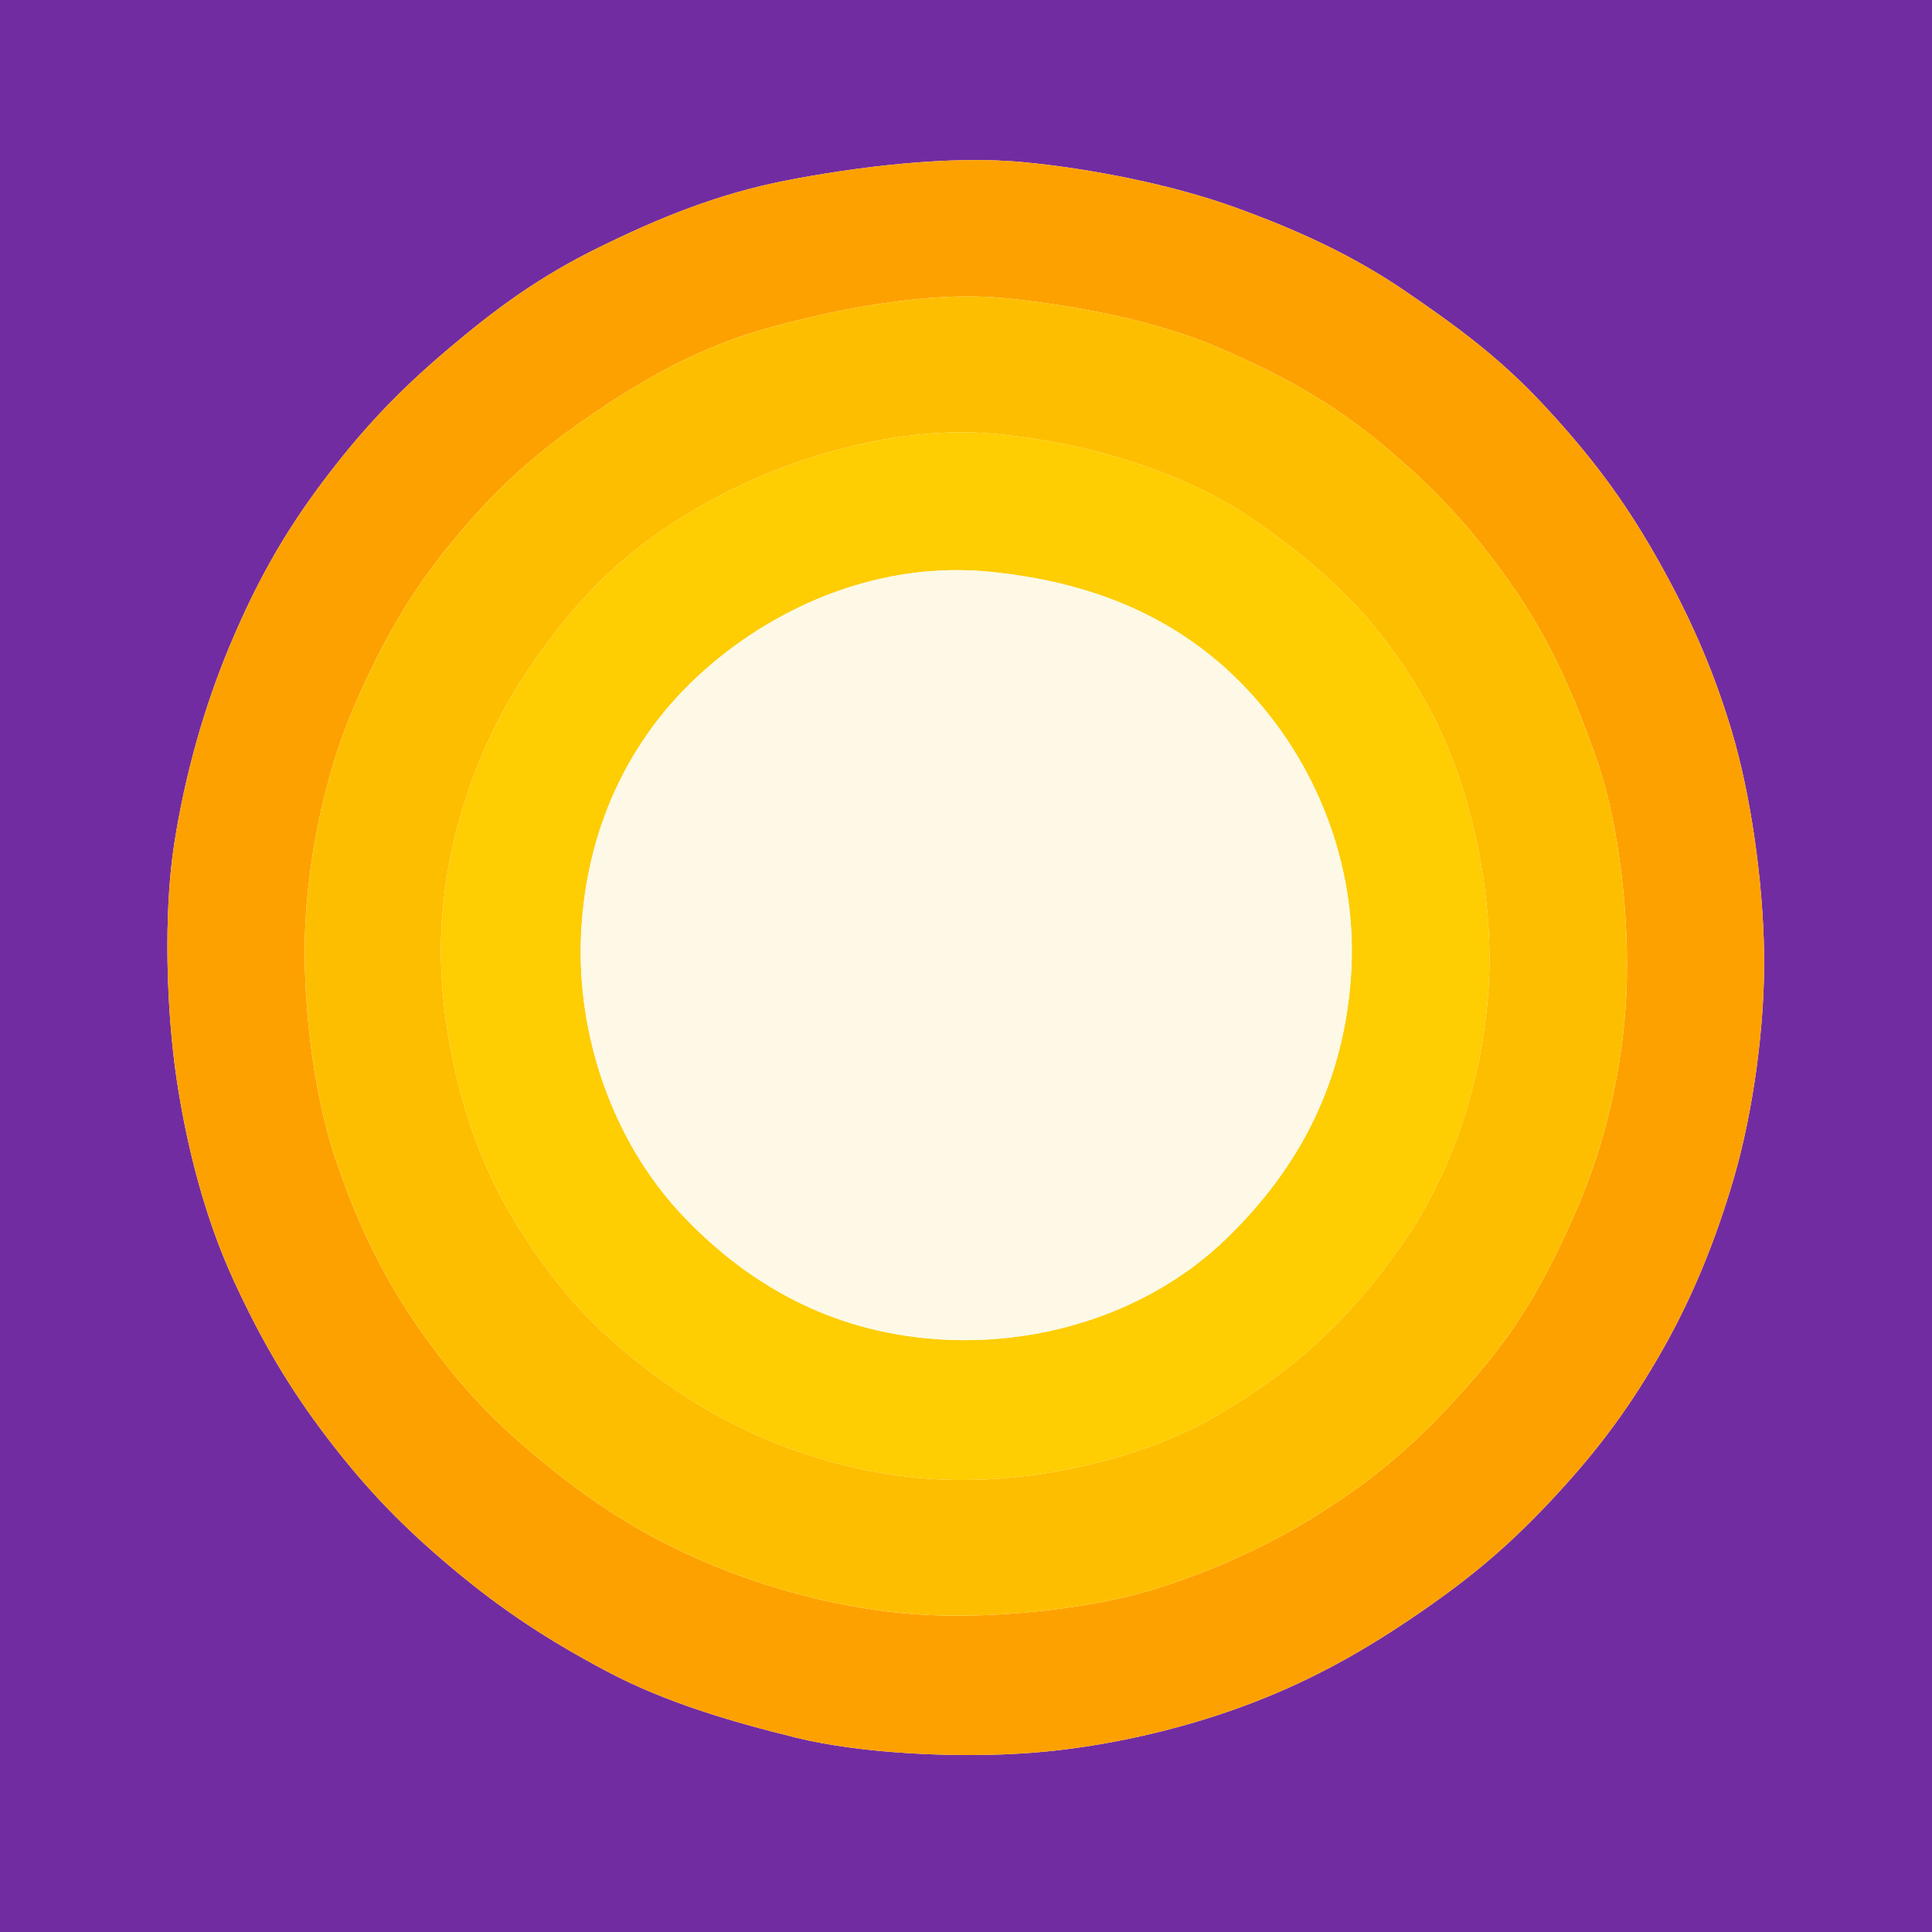
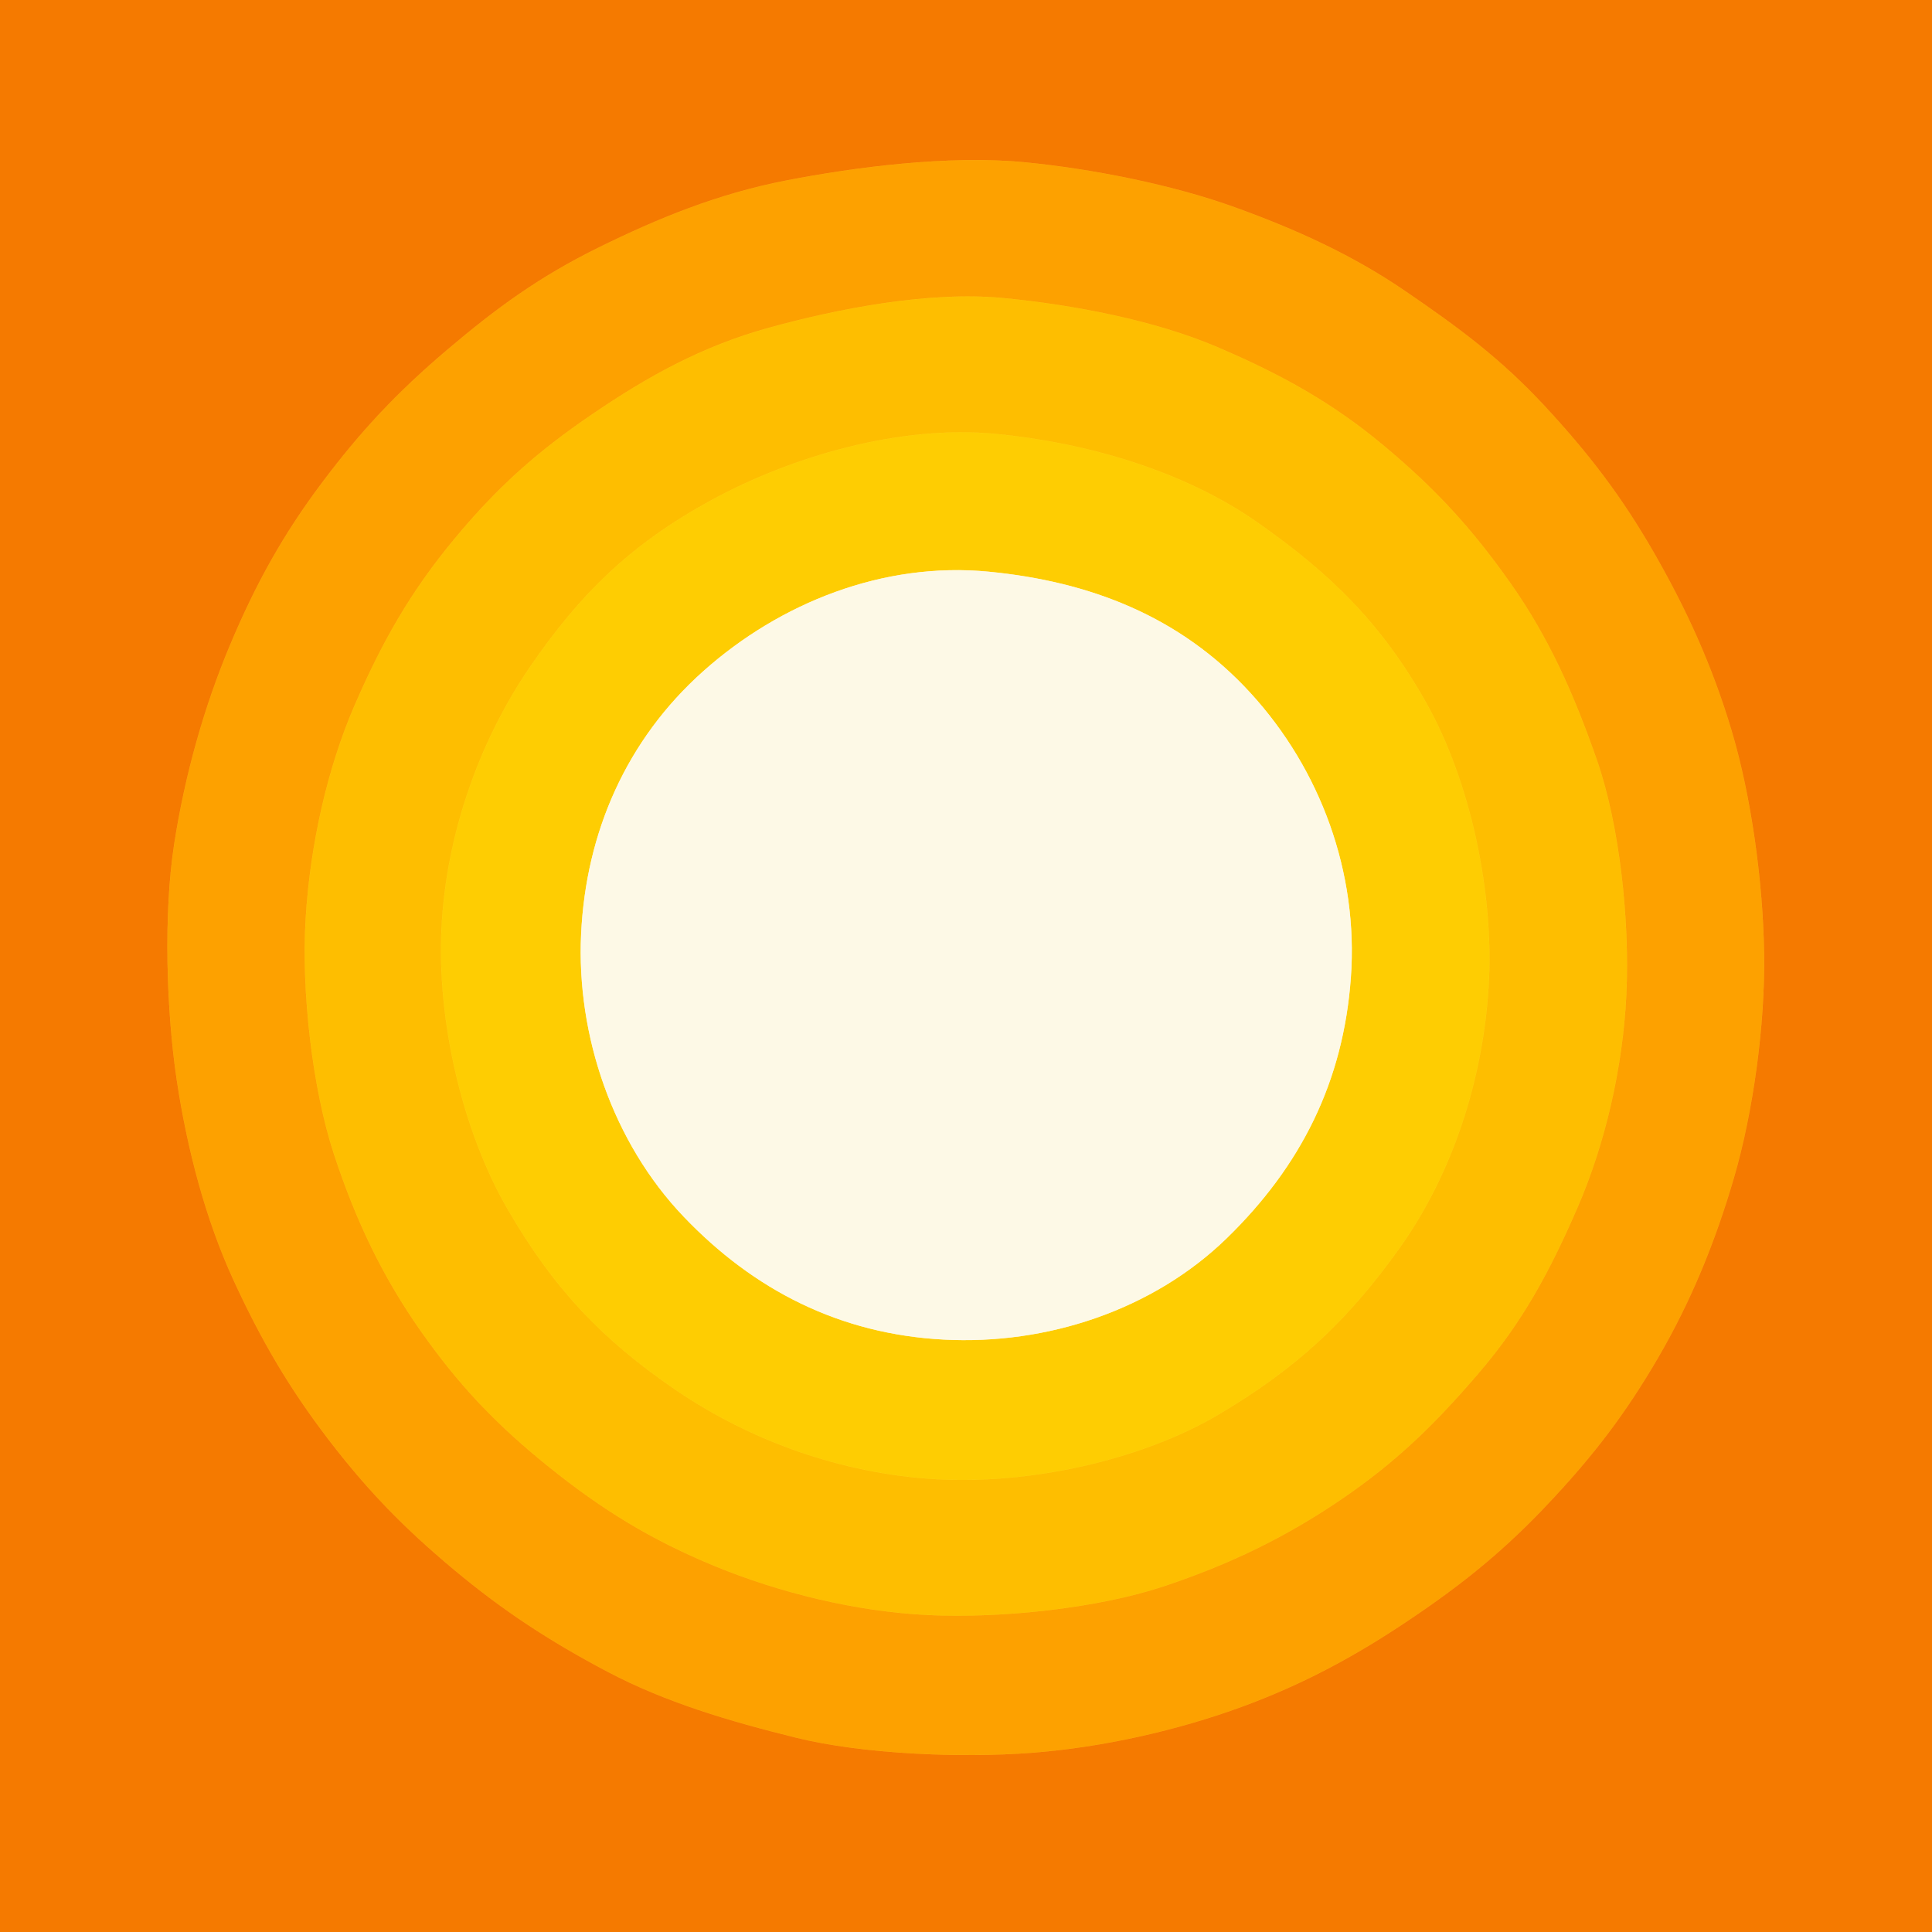
<svg xmlns="http://www.w3.org/2000/svg" viewBox="0 0 1024 1024" width="1024" height="1024">
-   <g fill="#722ca1">
-     <path d="M 0 1024 L 1024 1024 L 1024 0 L 0 0 L 0 1024 M 543 86 C 578.65 89.45 621.35 97.91 654.22 109.78 C 687.1 121.64 716.7 135.09 744.75 154.25 C 772.79 173.42 795.3 189.94 818.75 215.25 C 842.2 240.56 859.58 263.24 876.77 293.23 C 893.96 323.22 907.44 352.7 917.77 387.23 C 928.11 421.76 934.38 466.92 935 505 C 935.63 543.08 929.15 589.51 919.07 624.07 C 908.99 658.63 896.12 689.95 878.74 719.74 C 861.36 749.54 844.46 771.59 820.75 796.75 C 797.04 821.92 775.66 839.21 747.3 858.3 C 718.95 877.4 691.26 892.53 657.78 904.78 C 624.29 917.02 584.66 926.11 547 929 C 509.34 931.89 457.21 929.72 421.99 921.01 C 386.77 912.3 352.77 902.29 321.98 886.03 C 291.18 869.76 266.57 853.67 240.3 831.7 C 214.03 809.72 194.8 789.98 174.08 762.92 C 153.37 735.86 138.42 710.37 123.69 678.31 C 108.97 646.24 99.17 608.99 93.67 572.33 C 88.17 535.67 86.6 484.17 92.33 447.33 C 98.06 410.49 108.23 374.55 121.92 341.92 C 135.62 309.29 150.17 283.16 170.75 255.75 C 191.33 228.35 210.41 208.02 236.7 185.7 C 262.98 163.38 285.74 146.73 317.23 131.23 C 348.72 115.73 380.26 102.76 416.67 95.67 C 453.08 88.58 503.03 82.13 543 86 Z" />
+   <g fill="None" fill-opacity="0.0" stroke="#F57A00" stroke-opacity="1.00" stroke-width="0.3">
+     <path d=" M 0.00 1024.00  L 1024.00 1024.00 L 1024.00 0.00 L 0.00 0.00 L 0.00 1024.00 M 543.00 86.00  C 578.65 89.45 621.35 97.91 654.22 109.78 C 687.10 121.64 716.70 135.09 744.75 154.25 C 772.79 173.42 795.30 189.94 818.75 215.25 C 842.20 240.56 859.58 263.24 876.77 293.23 C 893.96 323.22 907.44 352.70 917.77 387.23 C 928.11 421.76 934.38 466.92 935.00 505.00 C 935.63 543.08 929.15 589.51 919.07 624.07 C 908.99 658.63 896.12 689.95 878.74 719.74 C 861.36 749.54 844.46 771.59 820.75 796.75 C 797.04 821.92 775.66 839.21 747.30 858.30 C 718.95 877.40 691.26 892.53 657.78 904.78 C 624.29 917.02 584.66 926.11 547.00 929.00 C 509.34 931.89 457.21 929.72 421.99 921.01 C 386.77 912.30 352.77 902.29 321.98 886.03 C 291.18 869.76 266.57 853.67 240.30 831.70 C 214.03 809.72 194.80 789.98 174.08 762.92 C 153.37 735.86 138.42 710.37 123.69 678.31 C 108.97 646.24 99.17 608.99 93.67 572.33 C 88.17 535.67 86.60 484.17 92.33 447.33 C 98.06 410.49 108.23 374.55 121.92 341.92 C 135.62 309.29 150.17 283.16 170.75 255.75 C 191.33 228.35 210.41 208.02 236.70 185.70 C 262.98 163.38 285.74 146.73 317.23 131.23 C 348.72 115.73 380.26 102.76 416.67 95.67 C 453.08 88.58 503.03 82.13 543.00 86.00 Z" />
  </g>
-   <g fill="#FDA100">
-     <path d="M 543 86 C 503.03 82.13 453.08 88.58 416.67 95.67 C 380.26 102.76 348.72 115.73 317.23 131.23 C 285.74 146.73 262.98 163.38 236.7 185.7 C 210.41 208.02 191.33 228.35 170.75 255.75 C 150.17 283.16 135.62 309.29 121.92 341.92 C 108.23 374.55 98.06 410.49 92.33 447.33 C 86.6 484.17 88.17 535.67 93.67 572.33 C 99.17 608.99 108.97 646.24 123.69 678.31 C 138.42 710.37 153.37 735.86 174.08 762.92 C 194.8 789.98 214.03 809.72 240.3 831.7 C 266.57 853.67 291.18 869.76 321.98 886.03 C 352.77 902.29 386.77 912.3 421.99 921.01 C 457.21 929.72 509.34 931.89 547 929 C 584.66 926.11 624.29 917.02 657.78 904.78 C 691.26 892.53 718.95 877.4 747.3 858.3 C 775.66 839.21 797.04 821.92 820.75 796.75 C 844.46 771.59 861.36 749.54 878.74 719.74 C 896.12 689.95 908.99 658.63 919.07 624.07 C 929.15 589.51 935.63 543.08 935 505 C 934.38 466.92 928.11 421.76 917.77 387.23 C 907.44 352.7 893.96 323.22 876.77 293.23 C 859.58 263.24 842.2 240.56 818.75 215.25 C 795.3 189.94 772.79 173.42 744.75 154.25 C 716.7 135.09 687.1 121.64 654.22 109.78 C 621.35 97.91 578.65 89.45 543 86 M 532 158 C 568.66 161.55 611.82 169.72 645.08 183.92 C 678.33 198.13 705.56 212.97 733.08 235.92 C 760.6 258.86 779.7 279.56 800.3 308.7 C 820.91 337.83 834.18 367.9 846.33 402.67 C 858.47 437.45 863.83 488.08 862 527 C 860.17 565.92 850.68 606.45 836.08 640.08 C 821.48 673.71 807.13 700.49 783.75 727.75 C 760.38 755.02 740.14 774.78 710.77 794.77 C 681.4 814.76 651.75 829.14 616.78 840.78 C 581.81 852.42 530.71 857.84 492 856 C 453.29 854.16 412.84 844.04 378.92 830.08 C 345.01 816.11 319.1 800.13 291.25 777.75 C 263.4 755.37 243.74 734.86 223.23 705.77 C 202.72 676.68 188.57 646.83 177.07 611.93 C 165.58 577.03 159.67 525.73 162 487 C 164.33 448.27 173.36 407.51 187.92 373.92 C 202.49 340.33 217.31 314.12 240.3 286.3 C 263.3 258.48 284.33 239.7 313.7 219.7 C 343.06 199.69 371.94 183.52 407.68 173.68 C 443.41 163.83 492.08 154.14 532 158 Z" />
+   <g fill="None" fill-opacity="0.0" stroke="#FDA100" stroke-opacity="1.00" stroke-width="0.3">
+     <path d=" M 543.00 86.00  C 503.03 82.13 453.08 88.58 416.67 95.67 C 380.26 102.76 348.72 115.73 317.23 131.23 C 285.74 146.73 262.98 163.38 236.70 185.70 C 210.41 208.02 191.33 228.35 170.75 255.75 C 150.17 283.16 135.62 309.29 121.92 341.92 C 108.23 374.55 98.06 410.49 92.33 447.33 C 86.60 484.17 88.17 535.67 93.67 572.33 C 99.17 608.99 108.97 646.24 123.69 678.31 C 138.42 710.37 153.37 735.86 174.08 762.92 C 194.80 789.98 214.03 809.72 240.30 831.70 C 266.57 853.67 291.18 869.76 321.98 886.03 C 352.77 902.29 386.77 912.30 421.99 921.01 C 457.21 929.72 509.34 931.89 547.00 929.00 C 584.66 926.11 624.29 917.02 657.78 904.78 C 691.26 892.53 718.95 877.40 747.30 858.30 C 775.66 839.21 797.04 821.92 820.75 796.75 C 844.46 771.59 861.36 749.54 878.74 719.74 C 896.12 689.95 908.99 658.63 919.07 624.07 C 929.15 589.51 935.63 543.08 935.00 505.00 C 934.38 466.92 928.11 421.76 917.77 387.23 C 907.44 352.70 893.96 323.22 876.77 293.23 C 859.58 263.24 842.20 240.56 818.75 215.25 C 795.30 189.94 772.79 173.42 744.75 154.25 C 716.70 135.09 687.10 121.64 654.22 109.78 C 621.35 97.91 578.65 89.45 543.00 86.00 M 532.00 158.00  C 568.66 161.55 611.82 169.72 645.08 183.92 C 678.33 198.13 705.56 212.97 733.08 235.92 C 760.60 258.86 779.70 279.56 800.30 308.70 C 820.91 337.83 834.18 367.90 846.33 402.67 C 858.47 437.45 863.83 488.08 862.00 527.00 C 860.17 565.92 850.68 606.45 836.08 640.08 C 821.48 673.71 807.13 700.49 783.75 727.75 C 760.38 755.02 740.14 774.78 710.77 794.77 C 681.40 814.76 651.75 829.14 616.78 840.78 C 581.81 852.42 530.71 857.84 492.00 856.00 C 453.29 854.16 412.84 844.04 378.92 830.08 C 345.01 816.11 319.10 800.13 291.25 777.75 C 263.40 755.37 243.74 734.86 223.23 705.77 C 202.72 676.68 188.57 646.83 177.07 611.93 C 165.58 577.03 159.67 525.73 162.00 487.00 C 164.33 448.27 173.36 407.51 187.92 373.92 C 202.49 340.33 217.31 314.12 240.30 286.30 C 263.30 258.48 284.33 239.70 313.70 219.70 C 343.06 199.69 371.94 183.52 407.68 173.68 C 443.41 163.83 492.08 154.14 532.00 158.00 Z" />
  </g>
-   <g fill="#FEBE00">
-     <path d="M 532 158 C 492.08 154.14 443.41 163.83 407.68 173.68 C 371.94 183.52 343.06 199.69 313.7 219.7 C 284.33 239.7 263.3 258.48 240.3 286.3 C 217.31 314.12 202.49 340.33 187.92 373.92 C 173.36 407.51 164.33 448.27 162 487 C 159.67 525.73 165.58 577.03 177.07 611.93 C 188.57 646.83 202.72 676.68 223.23 705.77 C 243.74 734.86 263.4 755.37 291.25 777.75 C 319.1 800.13 345.01 816.11 378.92 830.08 C 412.84 844.04 453.29 854.16 492 856 C 530.71 857.84 581.81 852.42 616.78 840.78 C 651.75 829.14 681.4 814.76 710.77 794.77 C 740.14 774.78 760.38 755.02 783.75 727.75 C 807.13 700.49 821.48 673.71 836.08 640.08 C 850.68 606.45 860.17 565.92 862 527 C 863.83 488.08 858.47 437.45 846.33 402.67 C 834.18 367.9 820.91 337.83 800.3 308.7 C 779.7 279.56 760.6 258.86 733.08 235.92 C 705.56 212.97 678.33 198.13 645.08 183.92 C 611.82 169.72 568.66 161.55 532 158 M 528 230 C 575.61 234.61 627.22 249.43 666.25 276.75 C 705.28 304.07 732.06 330.23 755.77 372.23 C 779.48 414.23 792.04 473.82 789 523 C 785.96 572.18 769.92 621.87 742.08 661.08 C 714.23 700.28 686.82 725.5 645.77 749.77 C 604.72 774.04 545.52 786.88 496 784 C 446.48 781.12 398.02 763.85 358.25 736.75 C 318.48 709.65 293.07 682.32 269.08 640.92 C 245.08 599.53 231.58 541.24 234 492 C 236.42 442.76 253.78 393.24 280.75 353.75 C 307.73 314.27 334.9 288.06 377.08 265.08 C 419.25 242.09 476.7 225.04 528 230 Z" />
+   <g fill="None" fill-opacity="0.0" stroke="#FEBE00" stroke-opacity="1.00" stroke-width="0.3">
+     <path d=" M 532.00 158.00  C 492.08 154.14 443.41 163.83 407.68 173.68 C 371.94 183.52 343.06 199.69 313.70 219.70 C 284.33 239.70 263.30 258.48 240.30 286.30 C 217.31 314.12 202.49 340.33 187.92 373.92 C 173.36 407.51 164.33 448.27 162.00 487.00 C 159.67 525.73 165.58 577.03 177.07 611.93 C 188.57 646.83 202.72 676.68 223.23 705.77 C 243.74 734.86 263.40 755.37 291.25 777.75 C 319.10 800.13 345.01 816.11 378.92 830.08 C 412.84 844.04 453.29 854.16 492.00 856.00 C 530.71 857.84 581.81 852.42 616.78 840.78 C 651.75 829.14 681.40 814.76 710.77 794.77 C 740.14 774.78 760.38 755.02 783.75 727.75 C 807.13 700.49 821.48 673.71 836.08 640.08 C 850.68 606.45 860.17 565.92 862.00 527.00 C 863.83 488.08 858.47 437.45 846.33 402.67 C 834.18 367.90 820.91 337.83 800.30 308.70 C 779.70 279.56 760.60 258.86 733.08 235.92 C 705.56 212.97 678.33 198.13 645.08 183.92 C 611.82 169.72 568.66 161.55 532.00 158.00 M 528.00 230.00  C 575.61 234.61 627.22 249.43 666.25 276.75 C 705.28 304.07 732.06 330.23 755.77 372.23 C 779.48 414.23 792.04 473.82 789.00 523.00 C 785.96 572.18 769.92 621.87 742.08 661.08 C 714.23 700.28 686.82 725.50 645.77 749.77 C 604.72 774.04 545.52 786.88 496.00 784.00 C 446.48 781.12 398.02 763.85 358.25 736.75 C 318.48 709.65 293.07 682.32 269.08 640.92 C 245.08 599.53 231.58 541.24 234.00 492.00 C 236.42 442.76 253.78 393.24 280.75 353.75 C 307.73 314.27 334.90 288.06 377.08 265.08 C 419.25 242.09 476.70 225.04 528.00 230.00 Z" />
  </g>
-   <g fill="#FECD02">
-     <path d="M 528 230 C 476.7 225.04 419.25 242.09 377.08 265.08 C 334.9 288.06 307.73 314.27 280.75 353.75 C 253.78 393.24 236.42 442.76 234 492 C 231.58 541.24 245.08 599.53 269.08 640.92 C 293.07 682.32 318.48 709.65 358.25 736.75 C 398.02 763.85 446.48 781.12 496 784 C 545.52 786.88 604.72 774.04 645.77 749.77 C 686.82 725.5 714.23 700.28 742.08 661.08 C 769.92 621.87 785.96 572.18 789 523 C 792.04 473.82 779.48 414.23 755.77 372.23 C 732.06 330.23 705.28 304.07 666.25 276.75 C 627.22 249.43 575.61 234.61 528 230 M 524 303 C 577.56 308.18 625.46 326.55 662.75 367.25 C 700.04 407.95 719.97 462.59 716 518 C 712.03 573.41 689.45 618.1 650.25 656.25 C 611.04 694.4 554.79 712.95 500 710 C 445.21 707.05 399.61 683.93 362.25 644.75 C 324.89 605.57 305.44 548.94 308 495 C 310.56 441.06 332.08 392.03 372.75 355.75 C 413.42 319.47 468.26 297.61 524 303 Z" />
+   <g fill="None" fill-opacity="0.0" stroke="#FECD02" stroke-opacity="1.00" stroke-width="0.3">
+     <path d=" M 528.00 230.00  C 476.70 225.04 419.25 242.09 377.08 265.08 C 334.90 288.06 307.73 314.27 280.75 353.75 C 253.78 393.24 236.42 442.76 234.00 492.00 C 231.58 541.24 245.08 599.53 269.08 640.92 C 293.07 682.32 318.48 709.65 358.25 736.75 C 398.02 763.85 446.48 781.12 496.00 784.00 C 545.52 786.88 604.72 774.04 645.77 749.77 C 686.82 725.50 714.23 700.28 742.08 661.08 C 769.92 621.87 785.96 572.18 789.00 523.00 C 792.04 473.82 779.48 414.23 755.77 372.23 C 732.06 330.23 705.28 304.07 666.25 276.75 C 627.22 249.43 575.61 234.61 528.00 230.00 M 524.00 303.00  C 577.56 308.18 625.46 326.55 662.75 367.25 C 700.04 407.95 719.97 462.59 716.00 518.00 C 712.03 573.41 689.45 618.10 650.25 656.25 C 611.04 694.40 554.79 712.95 500.00 710.00 C 445.21 707.05 399.61 683.93 362.25 644.75 C 324.89 605.57 305.44 548.94 308.00 495.00 C 310.56 441.06 332.08 392.03 372.75 355.75 C 413.42 319.47 468.26 297.61 524.00 303.00 Z" />
  </g>
-   <g fill="#FDF9E6">
-     <path d="M 524 303 C 468.26 297.61 413.42 319.47 372.75 355.75 C 332.08 392.03 310.56 441.06 308 495 C 305.44 548.94 324.89 605.57 362.25 644.75 C 399.61 683.93 445.21 707.05 500 710 C 554.79 712.95 611.04 694.4 650.25 656.25 C 689.45 618.1 712.03 573.41 716 518 C 719.97 462.59 700.04 407.95 662.75 367.25 C 625.46 326.55 577.56 308.18 524 303 Z" />
+   <g fill="None" fill-opacity="0.0" stroke="#FDF9E6" stroke-opacity="1.00" stroke-width="0.3">
+     <path d=" M 524.00 303.00  C 468.26 297.61 413.42 319.47 372.75 355.75 C 332.08 392.03 310.56 441.06 308.00 495.00 C 305.44 548.94 324.89 605.57 362.25 644.75 C 399.61 683.93 445.21 707.05 500.00 710.00 C 554.79 712.95 611.04 694.40 650.25 656.25 C 689.45 618.10 712.03 573.41 716.00 518.00 C 719.97 462.59 700.04 407.95 662.75 367.25 C 625.46 326.55 577.56 308.18 524.00 303.00 Z" />
+   </g>
+   <g fill="#F57A00" fill-opacity="1.00" stroke="None">
+     <path d=" M 0.00 1024.00  L 1024.00 1024.00 L 1024.00 0.00 L 0.00 0.00 L 0.00 1024.00 M 543.00 86.00  C 578.65 89.45 621.35 97.91 654.22 109.78 C 687.10 121.64 716.70 135.09 744.75 154.25 C 772.79 173.42 795.30 189.94 818.75 215.25 C 842.20 240.56 859.58 263.24 876.77 293.23 C 893.96 323.22 907.44 352.70 917.77 387.23 C 928.11 421.76 934.38 466.92 935.00 505.00 C 935.63 543.08 929.15 589.51 919.07 624.07 C 908.99 658.63 896.12 689.95 878.74 719.74 C 861.36 749.54 844.46 771.59 820.75 796.75 C 797.04 821.92 775.66 839.21 747.30 858.30 C 718.95 877.40 691.26 892.53 657.78 904.78 C 624.29 917.02 584.66 926.11 547.00 929.00 C 509.34 931.89 457.21 929.72 421.99 921.01 C 386.77 912.30 352.77 902.29 321.98 886.03 C 291.18 869.76 266.57 853.67 240.30 831.70 C 214.03 809.72 194.80 789.98 174.08 762.92 C 153.37 735.86 138.42 710.37 123.69 678.31 C 108.97 646.24 99.17 608.99 93.67 572.33 C 88.17 535.67 86.60 484.17 92.33 447.33 C 98.06 410.49 108.23 374.55 121.92 341.92 C 135.62 309.29 150.17 283.16 170.75 255.75 C 191.33 228.35 210.41 208.02 236.70 185.70 C 262.98 163.38 285.74 146.73 317.23 131.23 C 348.72 115.73 380.26 102.76 416.67 95.67 C 453.08 88.58 503.03 82.13 543.00 86.00 Z" />
+   </g>
+   <g fill="#FDA100" fill-opacity="1.00" stroke="None">
+     <path d=" M 543.00 86.00  C 503.03 82.13 453.08 88.58 416.67 95.67 C 380.26 102.76 348.72 115.73 317.23 131.23 C 285.74 146.73 262.98 163.38 236.70 185.70 C 210.41 208.02 191.33 228.35 170.75 255.75 C 150.17 283.16 135.62 309.29 121.92 341.92 C 108.23 374.55 98.06 410.49 92.33 447.33 C 86.60 484.17 88.17 535.67 93.67 572.33 C 99.17 608.99 108.97 646.24 123.69 678.31 C 138.42 710.37 153.37 735.86 174.08 762.92 C 194.80 789.98 214.03 809.72 240.30 831.70 C 266.57 853.67 291.18 869.76 321.98 886.03 C 352.77 902.29 386.77 912.30 421.99 921.01 C 457.21 929.72 509.34 931.89 547.00 929.00 C 584.66 926.11 624.29 917.02 657.78 904.78 C 691.26 892.53 718.95 877.40 747.30 858.30 C 775.66 839.21 797.04 821.92 820.75 796.75 C 844.46 771.59 861.36 749.54 878.74 719.74 C 896.12 689.95 908.99 658.63 919.07 624.07 C 929.15 589.51 935.63 543.08 935.00 505.00 C 934.38 466.92 928.11 421.76 917.77 387.23 C 907.44 352.70 893.96 323.22 876.77 293.23 C 859.58 263.24 842.20 240.56 818.75 215.25 C 795.30 189.94 772.79 173.42 744.75 154.25 C 716.70 135.09 687.10 121.64 654.22 109.78 C 621.35 97.91 578.65 89.45 543.00 86.00 M 532.00 158.00  C 568.66 161.55 611.82 169.72 645.08 183.92 C 678.33 198.13 705.56 212.97 733.08 235.92 C 760.60 258.86 779.70 279.56 800.30 308.70 C 820.91 337.83 834.18 367.90 846.33 402.67 C 858.47 437.45 863.83 488.08 862.00 527.00 C 860.17 565.92 850.68 606.45 836.08 640.08 C 821.48 673.71 807.13 700.49 783.75 727.75 C 760.38 755.02 740.14 774.78 710.77 794.77 C 681.40 814.76 651.75 829.14 616.78 840.78 C 581.81 852.42 530.71 857.84 492.00 856.00 C 453.29 854.16 412.84 844.04 378.92 830.08 C 345.01 816.11 319.10 800.13 291.25 777.75 C 263.40 755.37 243.74 734.86 223.23 705.77 C 202.72 676.68 188.57 646.83 177.07 611.93 C 165.58 577.03 159.67 525.73 162.00 487.00 C 164.33 448.27 173.36 407.51 187.92 373.92 C 202.49 340.33 217.31 314.12 240.30 286.30 C 263.30 258.48 284.33 239.70 313.70 219.70 C 343.06 199.69 371.94 183.52 407.68 173.68 C 443.41 163.83 492.08 154.14 532.00 158.00 Z" />
+   </g>
+   <g fill="#FEBE00" fill-opacity="1.00" stroke="None">
+     <path d=" M 532.00 158.00  C 492.08 154.14 443.41 163.83 407.68 173.68 C 371.94 183.52 343.06 199.69 313.70 219.70 C 284.33 239.70 263.30 258.48 240.30 286.30 C 217.31 314.12 202.49 340.33 187.92 373.92 C 173.36 407.51 164.33 448.27 162.00 487.00 C 159.67 525.73 165.58 577.03 177.07 611.93 C 188.57 646.83 202.72 676.68 223.23 705.77 C 243.74 734.86 263.40 755.37 291.25 777.75 C 319.10 800.13 345.01 816.11 378.92 830.08 C 412.84 844.04 453.29 854.16 492.00 856.00 C 530.71 857.84 581.81 852.42 616.78 840.78 C 651.75 829.14 681.40 814.76 710.77 794.77 C 740.14 774.78 760.38 755.02 783.75 727.75 C 807.13 700.49 821.48 673.71 836.08 640.08 C 850.68 606.45 860.17 565.92 862.00 527.00 C 863.83 488.08 858.47 437.45 846.33 402.67 C 834.18 367.90 820.91 337.83 800.30 308.70 C 779.70 279.56 760.60 258.86 733.08 235.92 C 705.56 212.97 678.33 198.13 645.08 183.92 C 611.82 169.72 568.66 161.55 532.00 158.00 M 528.00 230.00  C 575.61 234.61 627.22 249.43 666.25 276.75 C 705.28 304.07 732.06 330.23 755.77 372.23 C 779.48 414.23 792.04 473.82 789.00 523.00 C 785.96 572.18 769.92 621.87 742.08 661.08 C 714.23 700.28 686.82 725.50 645.77 749.77 C 604.72 774.04 545.52 786.88 496.00 784.00 C 446.48 781.12 398.02 763.85 358.25 736.75 C 318.48 709.65 293.07 682.32 269.08 640.92 C 245.08 599.53 231.58 541.24 234.00 492.00 C 236.42 442.76 253.78 393.24 280.75 353.75 C 307.73 314.27 334.90 288.06 377.08 265.08 C 419.25 242.09 476.70 225.04 528.00 230.00 Z" />
+   </g>
+   <g fill="#FECD02" fill-opacity="1.00" stroke="None">
+     <path d=" M 528.00 230.00  C 476.70 225.04 419.25 242.09 377.08 265.08 C 334.90 288.06 307.73 314.27 280.75 353.75 C 253.78 393.24 236.42 442.76 234.00 492.00 C 231.58 541.24 245.08 599.53 269.08 640.92 C 293.07 682.32 318.48 709.65 358.25 736.75 C 398.02 763.85 446.48 781.12 496.00 784.00 C 545.52 786.88 604.72 774.04 645.77 749.77 C 686.82 725.50 714.23 700.28 742.08 661.08 C 769.92 621.87 785.96 572.18 789.00 523.00 C 792.04 473.82 779.48 414.23 755.77 372.23 C 732.06 330.23 705.28 304.07 666.25 276.75 C 627.22 249.43 575.61 234.61 528.00 230.00 M 524.00 303.00  C 577.56 308.18 625.46 326.55 662.75 367.25 C 700.04 407.95 719.97 462.59 716.00 518.00 C 712.03 573.41 689.45 618.10 650.25 656.25 C 611.04 694.40 554.79 712.95 500.00 710.00 C 445.21 707.05 399.61 683.93 362.25 644.75 C 324.89 605.57 305.44 548.94 308.00 495.00 C 310.56 441.06 332.08 392.03 372.75 355.75 C 413.42 319.47 468.26 297.61 524.00 303.00 Z" />
+   </g>
+   <g fill="#FDF9E6" fill-opacity="1.00" stroke="None">
+     <path d=" M 524.00 303.00  C 468.26 297.61 413.42 319.47 372.75 355.75 C 332.08 392.03 310.56 441.06 308.00 495.00 C 305.44 548.94 324.89 605.57 362.25 644.75 C 399.61 683.93 445.21 707.05 500.00 710.00 C 554.79 712.95 611.04 694.40 650.25 656.25 C 689.45 618.10 712.03 573.41 716.00 518.00 C 719.97 462.59 700.04 407.95 662.75 367.25 C 625.46 326.55 577.56 308.18 524.00 303.00 Z" />
  </g>
</svg>
